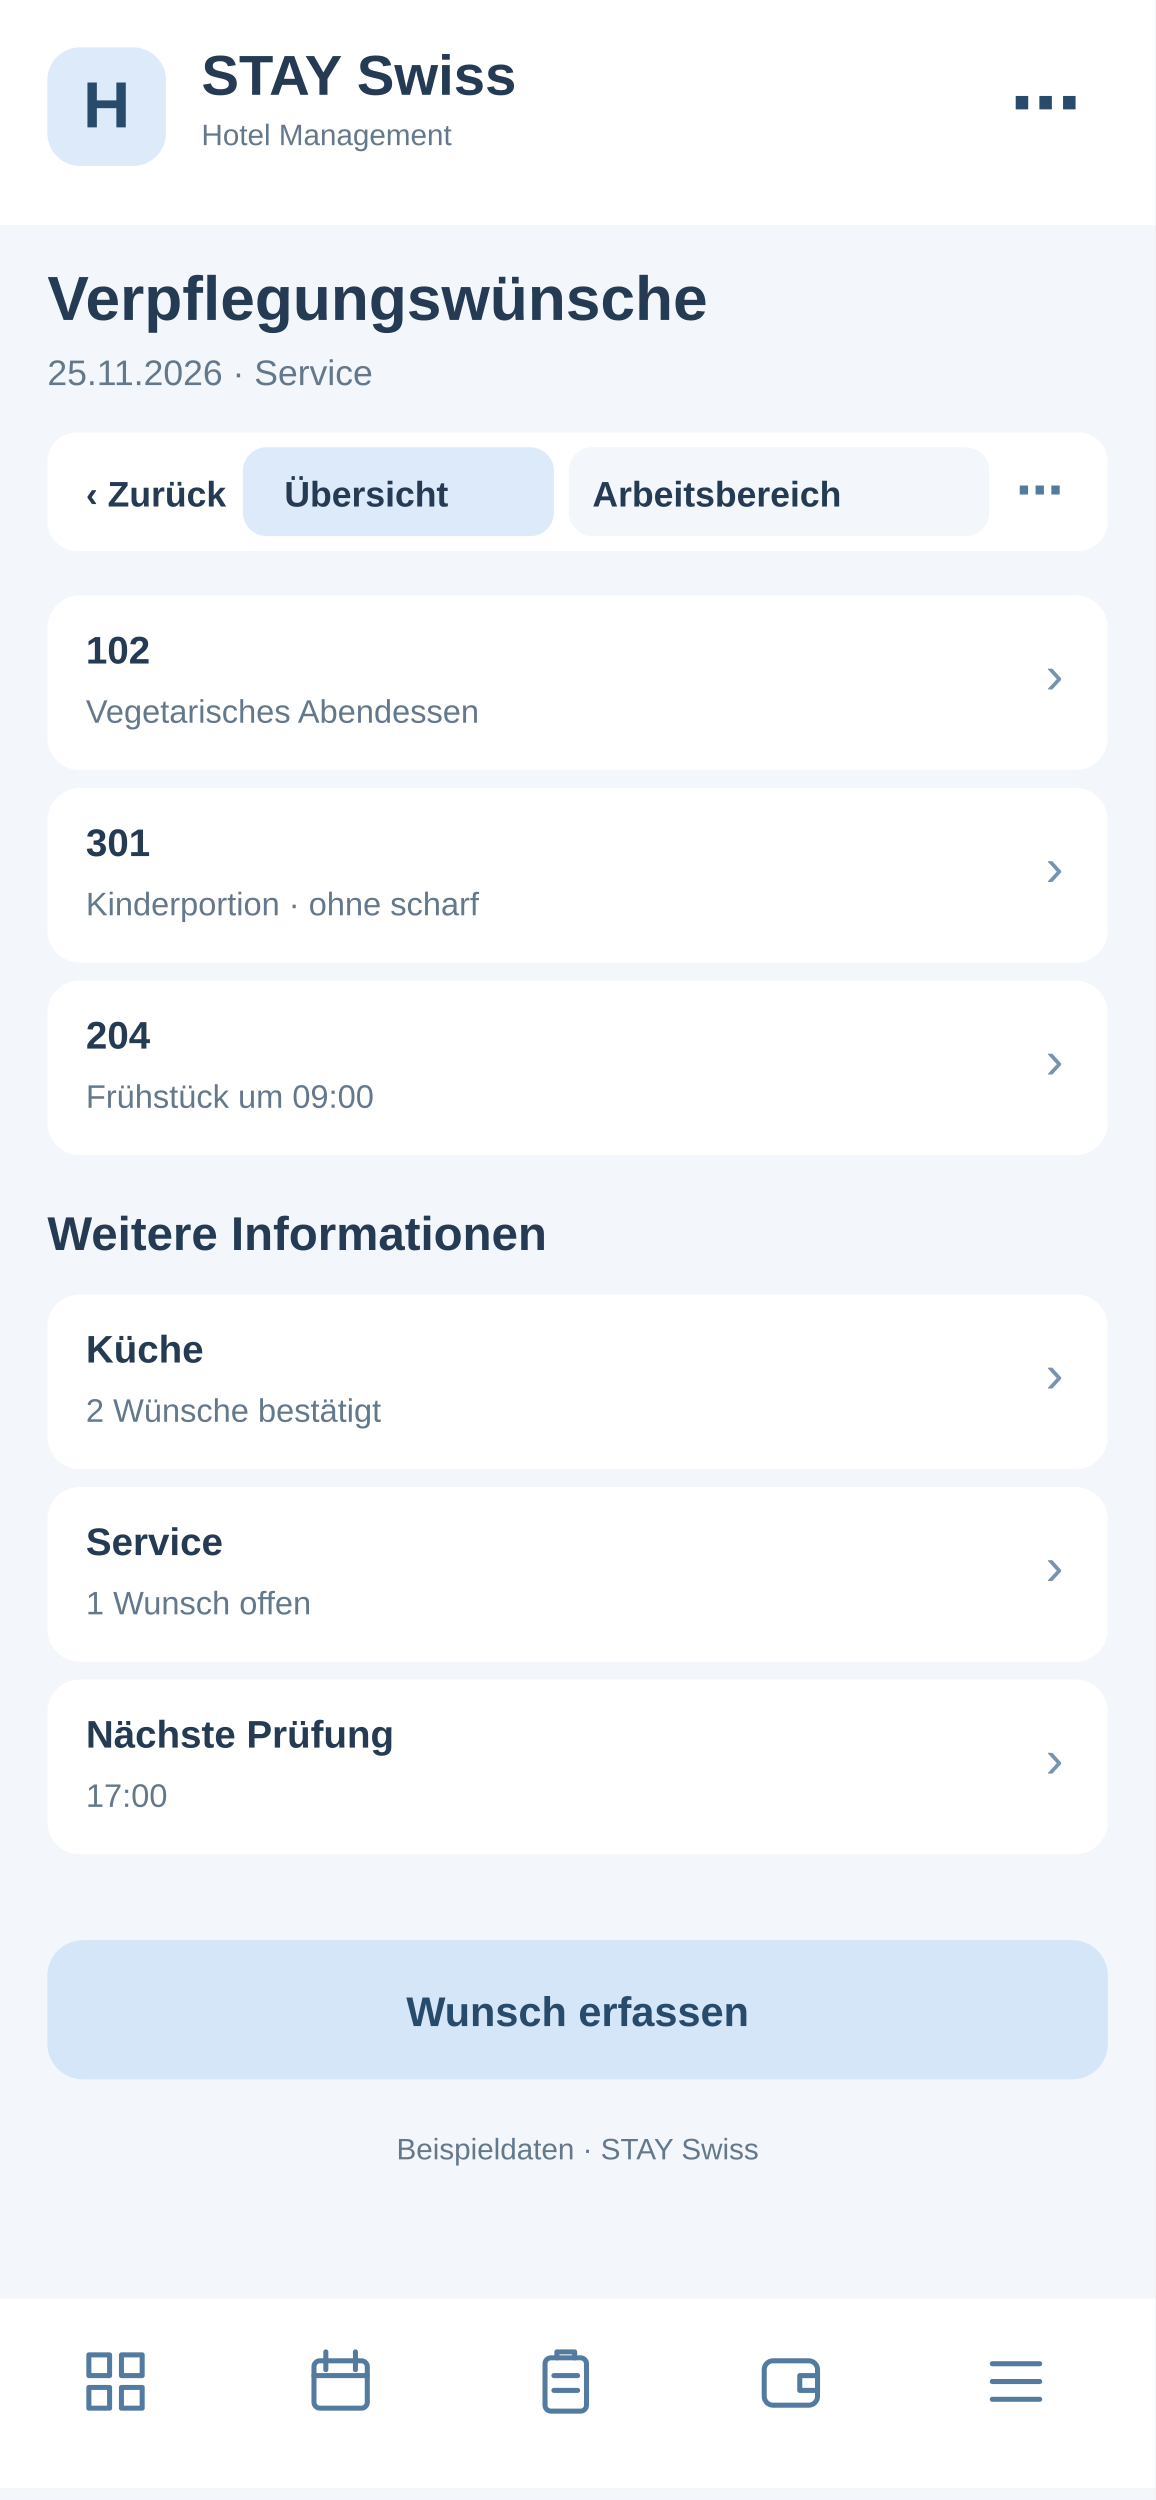
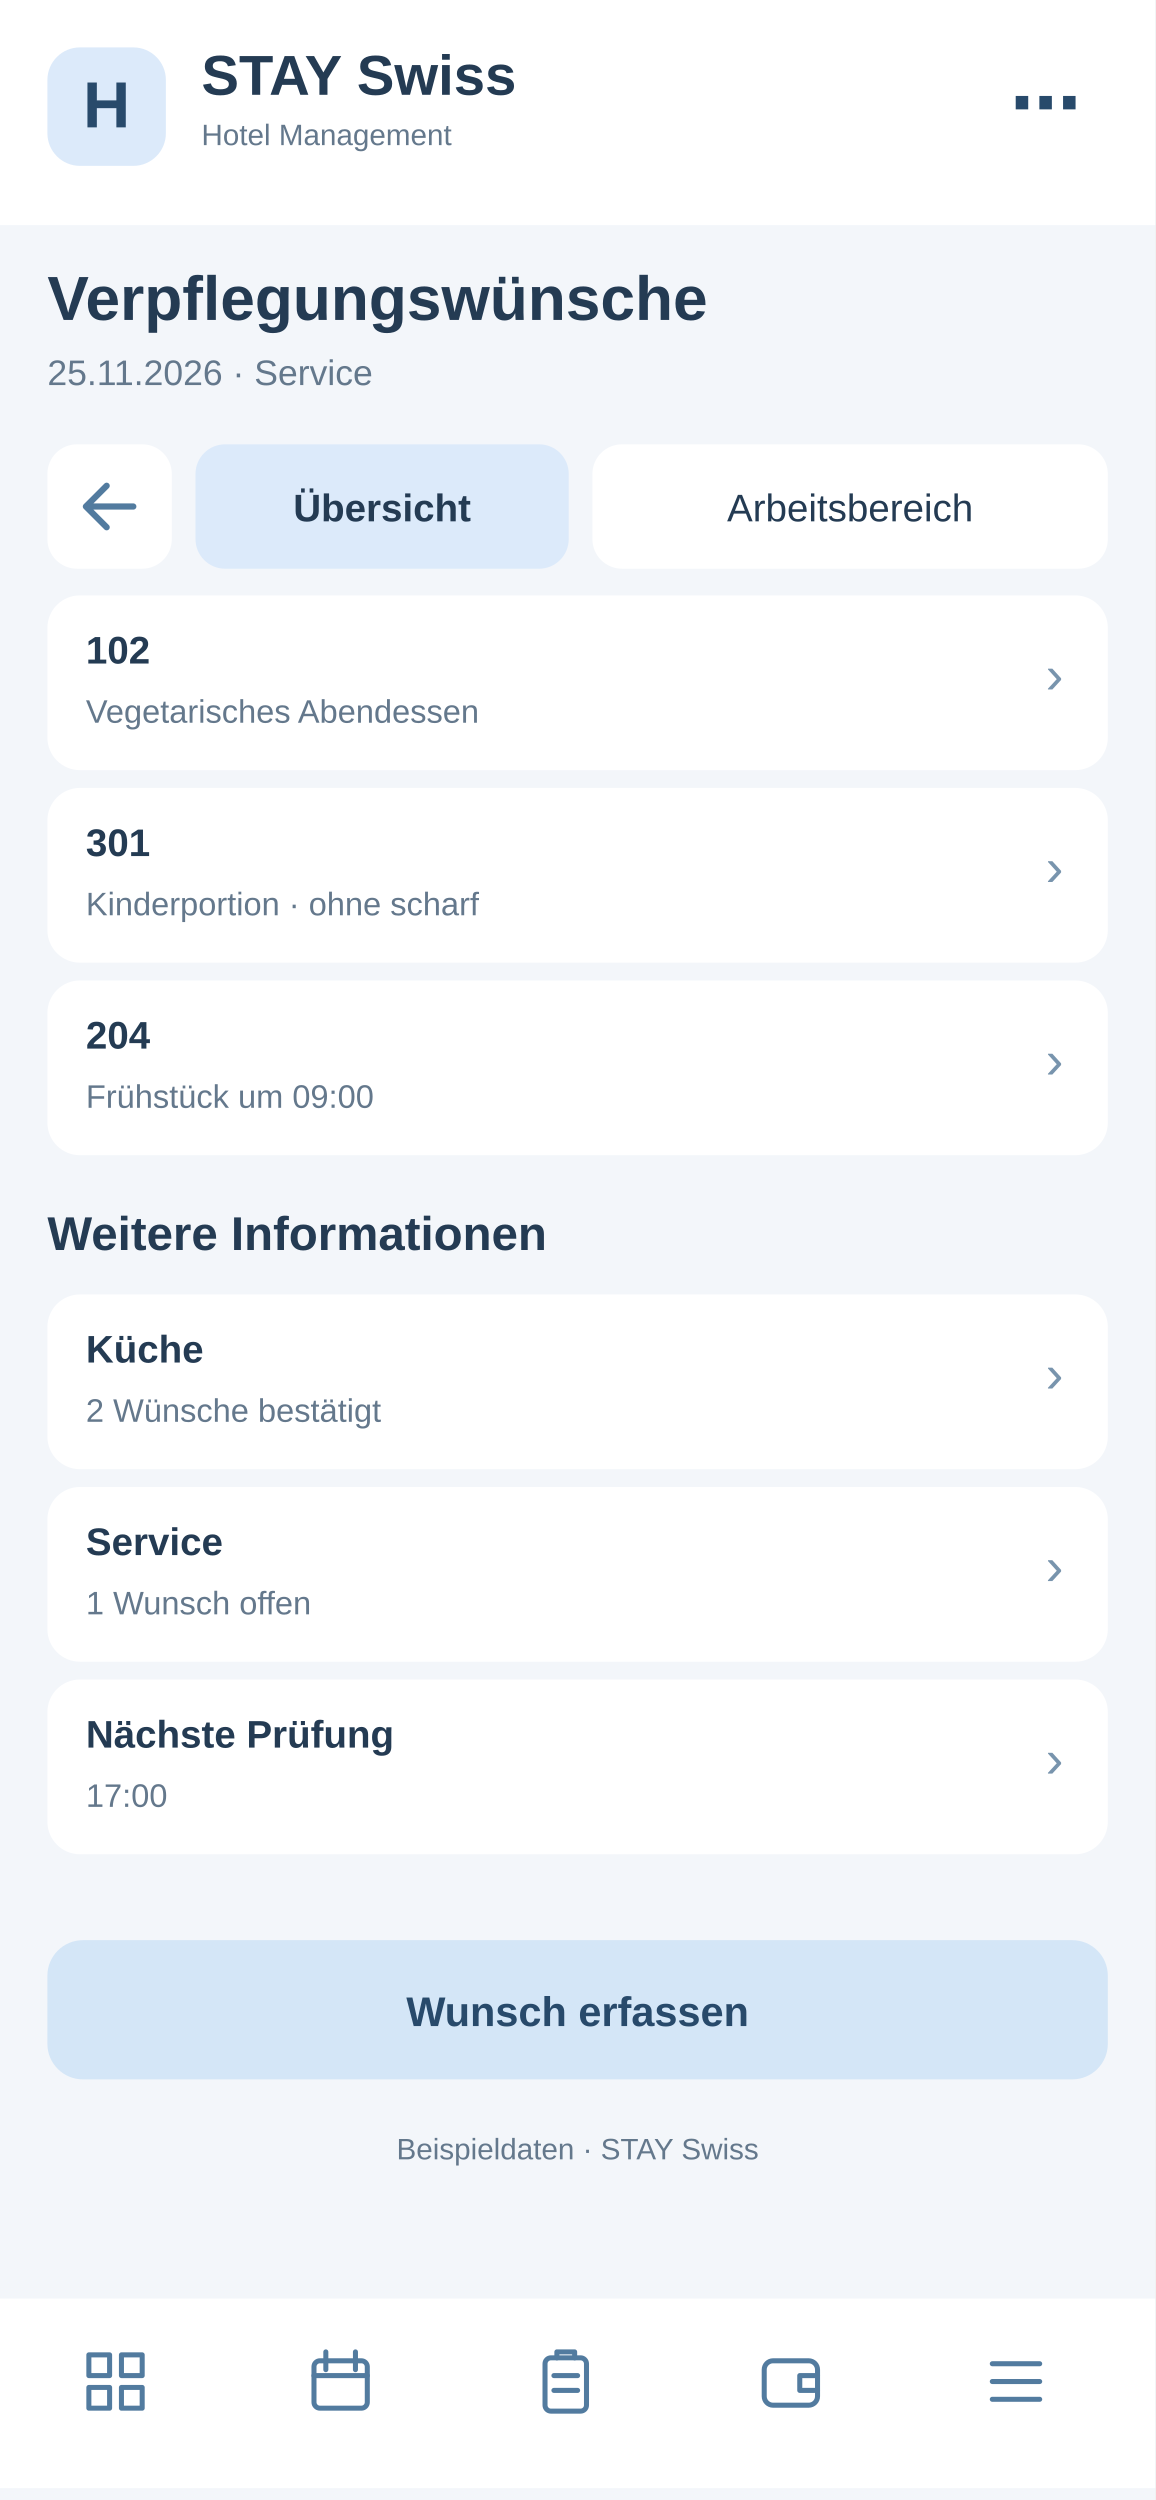
<svg xmlns="http://www.w3.org/2000/svg" width="390" height="844" viewBox="0 0 390 844">
  <style>#workspace-view{display:none}#workspace-view:target{display:inline}#workspace-view:target~#main-view{display:none}a{cursor:pointer}a:hover rect{stroke:#8fb7d8;stroke-width:1}</style>
  <g id="workspace-view">
    <rect x="0" y="0" width="390" height="844" rx="0" fill="#f3f6fa" />
    <rect x="0" y="0" width="390" height="76" rx="0" fill="#fff" />
    <rect x="16" y="16" width="40" height="40" rx="11" fill="#dceafa" />
    <text x="27" y="44" font-family="Arial,sans-serif" font-size="22" font-weight="700" fill="#284a6b">H</text>
    <text x="68" y="32" font-family="Arial,sans-serif" font-size="19" font-weight="700" fill="#243b53">STAY Swiss</text>
    <text x="68" y="49" font-family="Arial,sans-serif" font-size="10" font-weight="400" fill="#243b53">Hotel Management</text>
    <text x="16" y="108" font-family="Arial,sans-serif" font-size="21" font-weight="700" fill="#243b53">Verpflegungswünsche</text>
    <text x="16" y="130" font-family="Arial,sans-serif" font-size="12" font-weight="400" fill="#64788c">Arbeitsbereich · Verpflegungswünsche</text>
    <rect x="16" y="146" width="358" height="40" rx="10" fill="#fff" />
-     <g id="tabs-work">
-       <rect x="78" y="148" width="260" height="36" rx="10" fill="#fff" />
-       <a href="#main-view">
-         <rect x="82" y="151" width="105" height="30" rx="8" fill="#f3f6fa" />
-         <text x="96" y="171" font-family="Arial" font-size="12" font-weight="700" fill="#243b53">Übersicht</text>
-       </a>
-       <a href="#workspace-view">
-         <rect x="192" y="151" width="142" height="30" rx="8" fill="#dceafa" />
-         <text x="200" y="171" font-family="Arial" font-size="12" font-weight="700" fill="#243b53">Arbeitsbereich</text>
-       </a>
-     </g>
    <rect x="16" y="200" width="358" height="560" rx="16" fill="#fff" />
    <text x="30" y="231" font-family="Arial,sans-serif" font-size="19" font-weight="700" fill="#243b53">Arbeitsbereich</text>
    <text x="30" y="249" font-family="Arial,sans-serif" font-size="11" font-weight="400" fill="#64788c">Verpflegungswünsche · Schnellaktionen</text>
    <g tabindex="0">
      <rect x="30" y="265" width="104" height="62" rx="10" fill="#f3f6fa" />
      <rect x="40" y="275" width="22" height="22" rx="6" fill="#dceafa" />
      <path d="M46 284h10m-5-5v10" stroke="#527b9f" stroke-width="1.6" stroke-linecap="round" />
      <text x="40" y="316" font-family="Arial,sans-serif" font-size="11" font-weight="700" fill="#243b53">5 Anfragen</text>
    </g>
    <g tabindex="0">
      <rect x="140" y="265" width="104" height="62" rx="10" fill="#f3f6fa" />
      <rect x="150" y="275" width="22" height="22" rx="6" fill="#dceafa" />
      <path d="M156 284h10m-5-5v10" stroke="#527b9f" stroke-width="1.6" stroke-linecap="round" />
      <text x="150" y="316" font-family="Arial,sans-serif" font-size="11" font-weight="700" fill="#243b53">2 neue</text>
    </g>
    <g tabindex="0">
      <rect x="250" y="265" width="104" height="62" rx="10" fill="#f3f6fa" />
      <rect x="260" y="275" width="22" height="22" rx="6" fill="#dceafa" />
      <path d="M266 284h10m-5-5v10" stroke="#527b9f" stroke-width="1.6" stroke-linecap="round" />
      <text x="260" y="316" font-family="Arial,sans-serif" font-size="11" font-weight="700" fill="#243b53">1 dringend</text>
    </g>
    <rect x="30" y="340" width="100" height="35" rx="8" fill="#f3f6fa" />
    <text x="38" y="362" font-family="Arial,sans-serif" font-size="11" font-weight="400" fill="#243b53">Schnellzugriff</text>
    <rect x="137" y="340" width="96" height="35" rx="8" fill="#dceafa" />
    <text x="145" y="362" font-family="Arial,sans-serif" font-size="11" font-weight="700" fill="#243b53">Einträge · 3</text>
    <rect x="240" y="340" width="96" height="35" rx="8" fill="#f3f6fa" />
    <text x="248" y="362" font-family="Arial,sans-serif" font-size="11" font-weight="400" fill="#243b53">Aufgaben · 2</text>
    <g tabindex="0">
      <rect x="334" y="341" width="31" height="30" rx="7" fill="#e5eef8" />
      <g transform="translate(339,346)" fill="none" stroke="#527b9f" stroke-width="1.8" stroke-linecap="round" stroke-linejoin="round">
        <path d="M5 5l14 14m0-14L5 19" />
      </g>
    </g>
    <rect x="30" y="389" width="200" height="36" rx="8" fill="#f3f6fa" />
    <text x="42" y="411" font-family="Arial,sans-serif" font-size="12" font-weight="400" fill="#64788c">Suche nach Eintrag …</text>
    <g tabindex="0">
      <rect x="239" y="392" width="31" height="30" rx="7" fill="#e5eef8" />
      <g transform="translate(244,397)" fill="none" stroke="#527b9f" stroke-width="1.8" stroke-linecap="round" stroke-linejoin="round">
        <path d="M4 6h16M7 12h10M10 18h4" />
      </g>
    </g>
    <g tabindex="0">
      <rect x="279" y="392" width="31" height="30" rx="7" fill="#e5eef8" />
      <g transform="translate(284,397)" fill="none" stroke="#527b9f" stroke-width="1.8" stroke-linecap="round" stroke-linejoin="round">
        <path d="M12 4v16M4 12h16" />
      </g>
    </g>
    <g tabindex="0">
      <rect x="319" y="392" width="31" height="30" rx="7" fill="#e5eef8" />
      <g transform="translate(324,397)" fill="none" stroke="#527b9f" stroke-width="1.8" stroke-linecap="round" stroke-linejoin="round">
        <path d="M5 12h2m5 0h2m5 0h2" />
      </g>
    </g>
    <rect x="30" y="438" width="330" height="30" rx="7" fill="#e5eef8" />
    <text x="42" y="458" font-family="Arial,sans-serif" font-size="12" font-weight="700" fill="#243b53">Eintrag</text>
    <text x="272" y="458" font-family="Arial,sans-serif" font-size="11" font-weight="700" fill="#243b53">Aktionen</text>
    <rect x="30" y="476" width="330" height="59" rx="8" fill="#f3f6fa" />
    <text x="42" y="498" font-family="Arial,sans-serif" font-size="13" font-weight="700" fill="#243b53">101 · Peter Beispiel</text>
    <text x="42" y="518" font-family="Arial,sans-serif" font-size="11" font-weight="400" fill="#64788c">Frühstück · 2 Pers.</text>
    <g tabindex="0">
      <rect x="284" y="490" width="31" height="30" rx="7" fill="#e5eef8" />
      <g transform="translate(289,495)" fill="none" stroke="#527b9f" stroke-width="1.8" stroke-linecap="round" stroke-linejoin="round">
        <path d="M4 12h16m-7-7l7 7-7 7" />
      </g>
    </g>
    <g tabindex="0">
      <rect x="322" y="490" width="31" height="30" rx="7" fill="#e5eef8" />
      <g transform="translate(327,495)" fill="none" stroke="#527b9f" stroke-width="1.8" stroke-linecap="round" stroke-linejoin="round">
        <path d="M5 12h2m5 0h2m5 0h2" />
      </g>
    </g>
    <rect x="30" y="543" width="330" height="59" rx="8" fill="#fff" />
    <text x="42" y="565" font-family="Arial,sans-serif" font-size="13" font-weight="700" fill="#243b53">102 · Julia Weber</text>
    <text x="42" y="585" font-family="Arial,sans-serif" font-size="11" font-weight="400" fill="#64788c">Halbpension · 2 Pers.</text>
    <g tabindex="0">
      <rect x="284" y="557" width="31" height="30" rx="7" fill="#e5eef8" />
      <g transform="translate(289,562)" fill="none" stroke="#527b9f" stroke-width="1.8" stroke-linecap="round" stroke-linejoin="round">
        <path d="M4 12h16m-7-7l7 7-7 7" />
      </g>
    </g>
    <g tabindex="0">
      <rect x="322" y="557" width="31" height="30" rx="7" fill="#e5eef8" />
      <g transform="translate(327,562)" fill="none" stroke="#527b9f" stroke-width="1.8" stroke-linecap="round" stroke-linejoin="round">
        <path d="M5 12h2m5 0h2m5 0h2" />
      </g>
    </g>
    <rect x="30" y="610" width="330" height="59" rx="8" fill="#f3f6fa" />
    <text x="42" y="632" font-family="Arial,sans-serif" font-size="13" font-weight="700" fill="#243b53">204 · Anna Muster</text>
    <text x="42" y="652" font-family="Arial,sans-serif" font-size="11" font-weight="400" fill="#64788c">Vollpension · 2 Pers.</text>
    <g tabindex="0">
      <rect x="284" y="624" width="31" height="30" rx="7" fill="#e5eef8" />
      <g transform="translate(289,629)" fill="none" stroke="#527b9f" stroke-width="1.8" stroke-linecap="round" stroke-linejoin="round">
        <path d="M4 12h16m-7-7l7 7-7 7" />
      </g>
    </g>
    <g tabindex="0">
      <rect x="322" y="624" width="31" height="30" rx="7" fill="#e5eef8" />
      <g transform="translate(327,629)" fill="none" stroke="#527b9f" stroke-width="1.8" stroke-linecap="round" stroke-linejoin="round">
        <path d="M5 12h2m5 0h2m5 0h2" />
      </g>
    </g>
    <text x="30" y="708" font-family="Arial,sans-serif" font-size="11" font-weight="400" fill="#64788c">3 Einträge · Seite 1 von 1</text>
    <rect x="227" y="684" width="62" height="33" rx="8" fill="#f3f6fa" />
    <text x="240" y="705" font-family="Arial,sans-serif" font-size="12" font-weight="700" fill="#243b53">PDF</text>
    <rect x="297" y="684" width="62" height="33" rx="8" fill="#f3f6fa" />
    <text x="311" y="705" font-family="Arial,sans-serif" font-size="12" font-weight="700" fill="#243b53">CSV</text>
    <text x="30" y="741" font-family="Arial,sans-serif" font-size="10" font-weight="400" fill="#64788c">Ansicht: Einträge · Beispielwerte</text>
    <rect x="0" y="776" width="390" height="64" fill="#fff" rx="0" />
    <g transform="translate(27,792)" fill="none" stroke="#527b9f" stroke-width="1.7" stroke-linejoin="round" stroke-linecap="round">
      <path d="M3 3h7v7H3zM14 3h7v7h-7zM3 14h7v7H3zM14 14h7v7h-7z" />
    </g>
    <g transform="translate(103,792)" fill="none" stroke="#527b9f" stroke-width="1.7" stroke-linejoin="round" stroke-linecap="round">
      <rect x="3" y="5" width="18" height="16" rx="2" />
      <path d="M7 2v6M17 2v6M3 10h18" />
    </g>
    <g transform="translate(179,792)" fill="none" stroke="#527b9f" stroke-width="1.7" stroke-linejoin="round" stroke-linecap="round">
      <rect x="5" y="4" width="14" height="18" rx="2" />
      <path d="M9 4V2h6v2M8 10h8M8 15h8" />
    </g>
    <g transform="translate(255,792)" fill="none" stroke="#527b9f" stroke-width="1.7" stroke-linejoin="round" stroke-linecap="round">
      <rect x="3" y="5" width="18" height="15" rx="3" />
      <path d="M21 10h-6v5h6" />
    </g>
    <g transform="translate(331,792)" fill="none" stroke="#527b9f" stroke-width="1.7" stroke-linejoin="round" stroke-linecap="round">
      <path d="M4 6h16M4 12h16M4 18h16" />
+     </g>
+     <g id="navigation-work">
+       <a href="#main-view">
+         <rect x="16" y="150" width="42" height="42" rx="10" fill="#fff" />
+         <g transform="translate(27,161)" stroke="#527b9f" stroke-width="2.1" stroke-linecap="round" stroke-linejoin="round" fill="none">
+           <path d="M18 10H2m0 0l7-7m-7 7l7 7" />
+         </g>
+       </a>
+       <a href="#main-view">
+         <rect x="66" y="150" width="126" height="42" rx="10" fill="#fff" />
+         <text x="129" y="176" text-anchor="middle" font-family="Arial,sans-serif" font-size="13" font-weight="500" fill="#243b53">Übersicht</text>
+       </a>
+       <a href="#workspace-view">
+         <rect x="200" y="150" width="174" height="42" rx="10" fill="#dceafa" />
+         <text x="287" y="176" text-anchor="middle" font-family="Arial,sans-serif" font-size="13" font-weight="700" fill="#243b53">Arbeitsbereich</text>
+       </a>
    </g>
  </g>
  <g id="main-view">
    <rect x="0" y="0" width="390" height="844" fill="#f3f6fa" rx="0" />
    <rect x="0" y="0" width="390" height="76" fill="#fff" rx="0" />
    <rect x="16" y="16" width="40" height="40" fill="#dceafa" rx="11" />
    <text x="36" y="43" font-family="Arial,sans-serif" font-size="22" font-weight="700" fill="#284a6b" text-anchor="middle">H</text>
    <text x="68" y="32" font-family="Arial,sans-serif" font-size="19" font-weight="700" fill="#243b53" text-anchor="start">STAY Swiss</text>
    <text x="68" y="49" font-family="Arial,sans-serif" font-size="10" font-weight="400" fill="#64788c" text-anchor="start">Hotel Management</text>
    <text x="365" y="43" font-family="Arial,sans-serif" font-size="24" font-weight="700" fill="#284a6b" text-anchor="end">⋯</text>
    <text x="16" y="108" font-family="Arial,sans-serif" font-size="21" font-weight="700" fill="#243b53" text-anchor="start">Verpflegungswünsche</text>
    <text x="16" y="130" font-family="Arial,sans-serif" font-size="12" font-weight="400" fill="#64788c" text-anchor="start">25.11.2026 · Service</text>
-     <rect x="16" y="146" width="358" height="40" fill="#fff" rx="10" />
-     <text x="29" y="171" font-family="Arial,sans-serif" font-size="12" font-weight="700" fill="#243b53" text-anchor="start">‹  Zurück</text>
-     <text x="359" y="171" font-family="Arial,sans-serif" font-size="16" font-weight="700" fill="#527b9f" text-anchor="end">⌕   ⋯</text>
    <rect x="16" y="201" width="358" height="59" fill="#fff" rx="11" />
    <text x="29" y="224" font-family="Arial,sans-serif" font-size="13" font-weight="700" fill="#243b53" text-anchor="start">102</text>
    <text x="29" y="244" font-family="Arial,sans-serif" font-size="11" font-weight="400" fill="#64788c" text-anchor="start">Vegetarisches Abendessen</text>
    <text x="359" y="234" font-family="Arial,sans-serif" font-size="18" font-weight="400" fill="#7894ad" text-anchor="end">›</text>
    <rect x="16" y="266" width="358" height="59" fill="#fff" rx="11" />
    <text x="29" y="289" font-family="Arial,sans-serif" font-size="13" font-weight="700" fill="#243b53" text-anchor="start">301</text>
    <text x="29" y="309" font-family="Arial,sans-serif" font-size="11" font-weight="400" fill="#64788c" text-anchor="start">Kinderportion · ohne scharf</text>
    <text x="359" y="299" font-family="Arial,sans-serif" font-size="18" font-weight="400" fill="#7894ad" text-anchor="end">›</text>
    <rect x="16" y="331" width="358" height="59" fill="#fff" rx="11" />
    <text x="29" y="354" font-family="Arial,sans-serif" font-size="13" font-weight="700" fill="#243b53" text-anchor="start">204</text>
    <text x="29" y="374" font-family="Arial,sans-serif" font-size="11" font-weight="400" fill="#64788c" text-anchor="start">Frühstück um 09:00</text>
    <text x="359" y="364" font-family="Arial,sans-serif" font-size="18" font-weight="400" fill="#7894ad" text-anchor="end">›</text>
    <text x="16" y="422" font-family="Arial,sans-serif" font-size="16" font-weight="700" fill="#243b53" text-anchor="start">Weitere Informationen</text>
    <rect x="16" y="437" width="358" height="59" fill="#fff" rx="11" />
    <text x="29" y="460" font-family="Arial,sans-serif" font-size="13" font-weight="700" fill="#243b53" text-anchor="start">Küche</text>
    <text x="29" y="480" font-family="Arial,sans-serif" font-size="11" font-weight="400" fill="#64788c" text-anchor="start">2 Wünsche bestätigt</text>
    <text x="359" y="470" font-family="Arial,sans-serif" font-size="18" font-weight="400" fill="#7894ad" text-anchor="end">›</text>
    <rect x="16" y="502" width="358" height="59" fill="#fff" rx="11" />
    <text x="29" y="525" font-family="Arial,sans-serif" font-size="13" font-weight="700" fill="#243b53" text-anchor="start">Service</text>
    <text x="29" y="545" font-family="Arial,sans-serif" font-size="11" font-weight="400" fill="#64788c" text-anchor="start">1 Wunsch offen</text>
    <text x="359" y="535" font-family="Arial,sans-serif" font-size="18" font-weight="400" fill="#7894ad" text-anchor="end">›</text>
    <rect x="16" y="567" width="358" height="59" fill="#fff" rx="11" />
    <text x="29" y="590" font-family="Arial,sans-serif" font-size="13" font-weight="700" fill="#243b53" text-anchor="start">Nächste Prüfung</text>
    <text x="29" y="610" font-family="Arial,sans-serif" font-size="11" font-weight="400" fill="#64788c" text-anchor="start">17:00</text>
    <text x="359" y="600" font-family="Arial,sans-serif" font-size="18" font-weight="400" fill="#7894ad" text-anchor="end">›</text>
    <rect x="16" y="655" width="358" height="47" fill="#d4e6f7" rx="12" />
    <text x="195" y="684" font-family="Arial,sans-serif" font-size="14" font-weight="700" fill="#284a6b" text-anchor="middle">Wunsch erfassen</text>
    <text x="195" y="729" font-family="Arial,sans-serif" font-size="10" font-weight="400" fill="#64788c" text-anchor="middle">Beispieldaten · STAY Swiss</text>
    <rect x="0" y="776" width="390" height="64" fill="#fff" rx="0" />
    <g transform="translate(27,792)" fill="none" stroke="#527b9f" stroke-width="1.7" stroke-linejoin="round" stroke-linecap="round">
      <path d="M3 3h7v7H3zM14 3h7v7h-7zM3 14h7v7H3zM14 14h7v7h-7z" />
    </g>
    <g transform="translate(103,792)" fill="none" stroke="#527b9f" stroke-width="1.7" stroke-linejoin="round" stroke-linecap="round">
      <rect x="3" y="5" width="18" height="16" rx="2" />
      <path d="M7 2v6M17 2v6M3 10h18" />
    </g>
    <g transform="translate(179,792)" fill="none" stroke="#527b9f" stroke-width="1.7" stroke-linejoin="round" stroke-linecap="round">
      <rect x="5" y="4" width="14" height="18" rx="2" />
      <path d="M9 4V2h6v2M8 10h8M8 15h8" />
    </g>
    <g transform="translate(255,792)" fill="none" stroke="#527b9f" stroke-width="1.7" stroke-linejoin="round" stroke-linecap="round">
      <rect x="3" y="5" width="18" height="15" rx="3" />
      <path d="M21 10h-6v5h6" />
    </g>
    <g transform="translate(331,792)" fill="none" stroke="#527b9f" stroke-width="1.7" stroke-linejoin="round" stroke-linecap="round">
      <path d="M4 6h16M4 12h16M4 18h16" />
    </g>
-     <g id="tabs-main">
-       <rect x="78" y="148" width="260" height="36" rx="10" fill="#fff" />
+     <g id="navigation-main">
+       <a href="../01-dashboard.svg">
+         <rect x="16" y="150" width="42" height="42" rx="10" fill="#fff" />
+         <g transform="translate(27,161)" stroke="#527b9f" stroke-width="2.1" stroke-linecap="round" stroke-linejoin="round" fill="none">
+           <path d="M18 10H2m0 0l7-7m-7 7l7 7" />
+         </g>
+       </a>
      <a href="#main-view">
-         <rect x="82" y="151" width="105" height="30" rx="8" fill="#dceafa" />
-         <text x="96" y="171" font-family="Arial" font-size="12" font-weight="700" fill="#243b53">Übersicht</text>
+         <rect x="66" y="150" width="126" height="42" rx="10" fill="#dceafa" />
+         <text x="129" y="176" text-anchor="middle" font-family="Arial,sans-serif" font-size="13" font-weight="700" fill="#243b53">Übersicht</text>
      </a>
      <a href="#workspace-view">
-         <rect x="192" y="151" width="142" height="30" rx="8" fill="#f3f6fa" />
-         <text x="200" y="171" font-family="Arial" font-size="12" font-weight="700" fill="#243b53">Arbeitsbereich</text>
+         <rect x="200" y="150" width="174" height="42" rx="10" fill="#fff" />
+         <text x="287" y="176" text-anchor="middle" font-family="Arial,sans-serif" font-size="13" font-weight="500" fill="#243b53">Arbeitsbereich</text>
      </a>
    </g>
  </g>
</svg>
